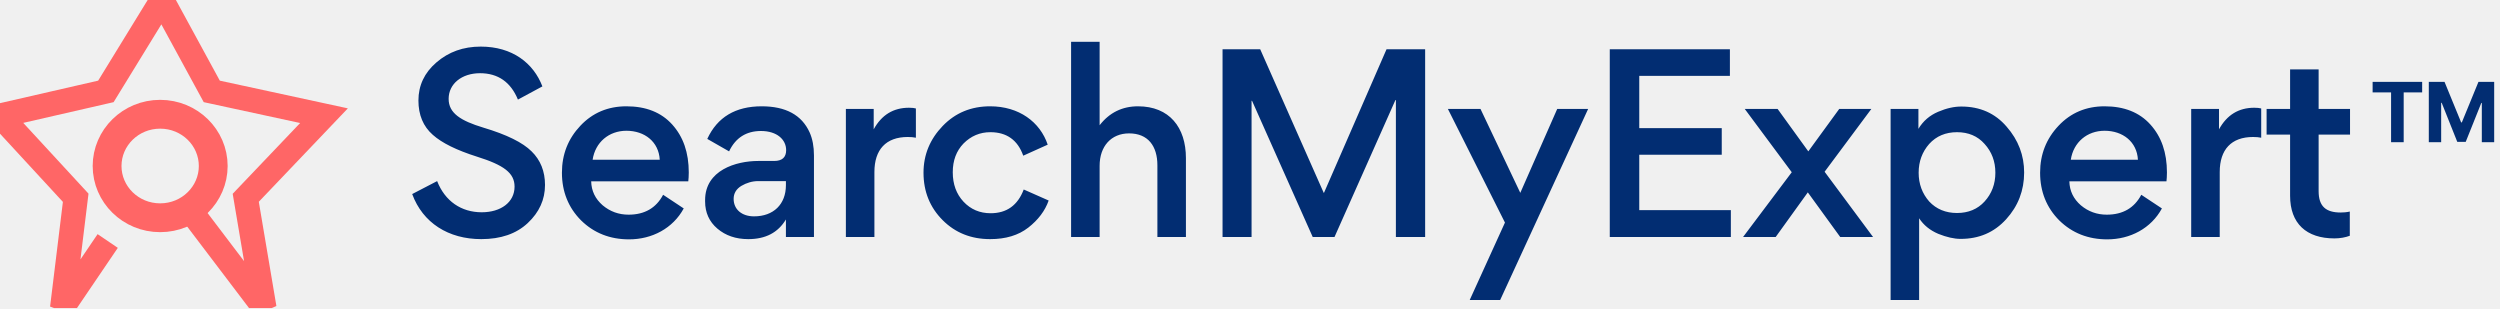
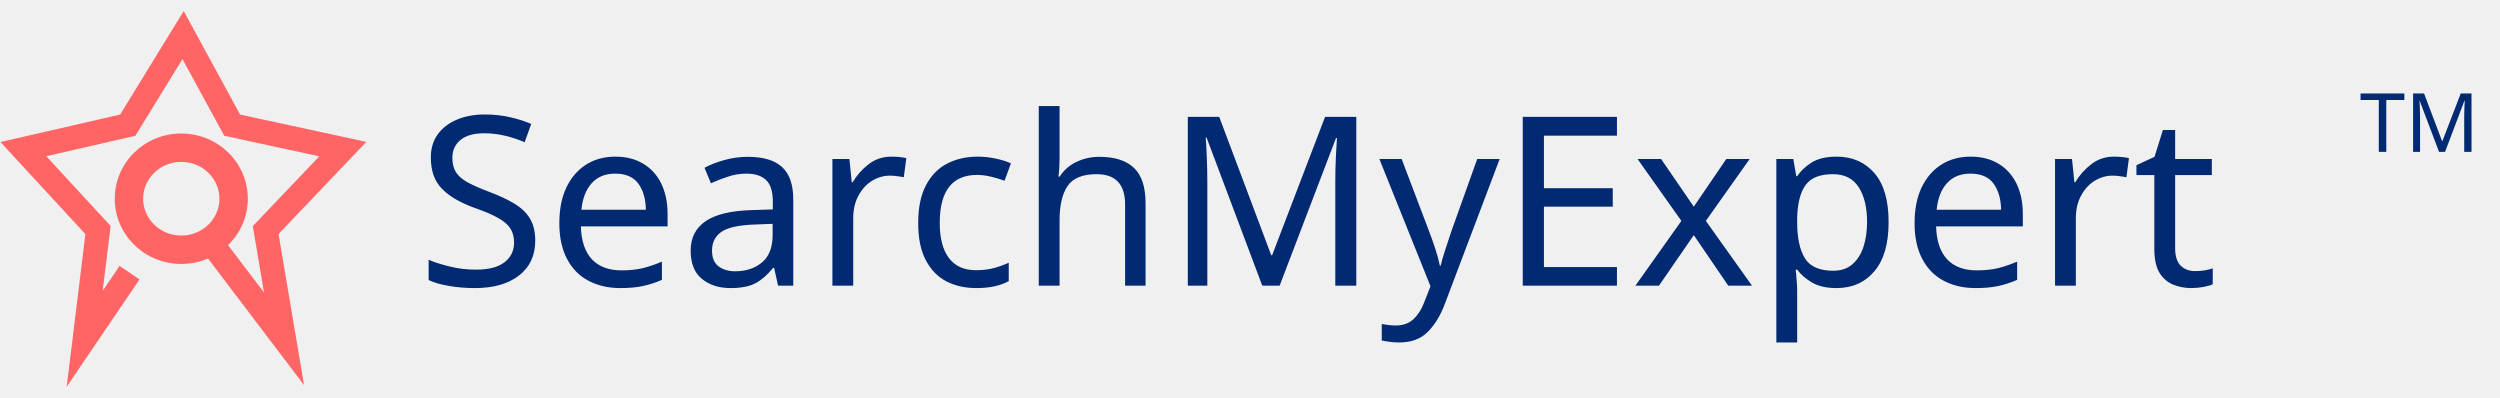
- <svg xmlns="http://www.w3.org/2000/svg" width="211" height="26" viewBox="0 0 211 26" fill="none">
-   <g clip-path="url(#clip0_0_23)">
-     <path d="M9.09 20.34L5.25 26L6.389 16.692L0 9.764L8.937 7.714L13.672 0L17.873 7.714L27.345 9.764L20.741 16.692L22.312 26L16.095 17.809" stroke="#FF6666" stroke-width="2.061" />
-     <path d="M17.997 14.01C17.997 16.4 16.014 18.378 13.518 18.378C11.021 18.378 9.038 16.4 9.038 14.01C9.038 11.621 11.021 9.643 13.518 9.643C16.014 9.643 17.997 11.621 17.997 14.01Z" stroke="#FF6666" stroke-width="2.432" />
-     <path d="M40.617 20.182C42.256 20.182 43.571 19.737 44.542 18.826C45.514 17.916 45.999 16.843 45.999 15.609C45.999 14.456 45.615 13.505 44.866 12.776C44.117 12.027 42.762 11.36 40.799 10.773C38.856 10.186 37.865 9.539 37.865 8.345C37.865 7.07 38.978 6.179 40.516 6.179C42.033 6.179 43.106 6.928 43.713 8.405L45.777 7.292C45.028 5.33 43.247 3.933 40.576 3.933C39.099 3.933 37.865 4.379 36.833 5.269C35.821 6.139 35.315 7.211 35.315 8.486C35.315 9.7 35.72 10.672 36.529 11.38C37.298 12.068 38.533 12.675 40.253 13.221C42.519 13.93 43.429 14.597 43.429 15.751C43.429 17.066 42.276 17.916 40.657 17.916C38.937 17.916 37.561 16.985 36.894 15.285L34.789 16.378C35.679 18.806 37.845 20.182 40.617 20.182ZM58.091 15.306C58.111 15.123 58.132 14.88 58.132 14.557C58.132 12.877 57.666 11.542 56.736 10.51C55.805 9.478 54.51 8.972 52.871 8.972C51.312 8.972 50.017 9.518 48.986 10.611C47.953 11.704 47.427 13.019 47.427 14.577C47.427 16.176 47.974 17.531 49.046 18.604C50.139 19.676 51.495 20.202 53.093 20.202C55.036 20.202 56.796 19.271 57.707 17.592L55.967 16.439C55.38 17.552 54.408 18.118 53.053 18.118C52.223 18.118 51.495 17.855 50.867 17.329C50.24 16.783 49.916 16.115 49.896 15.306H58.091ZM52.871 11.036C54.408 11.036 55.602 11.967 55.683 13.484H50.017C50.24 12.007 51.393 11.036 52.871 11.036ZM66.351 12.675C66.351 13.282 66.007 13.585 65.339 13.585H64.004C62.101 13.585 59.511 14.375 59.511 16.884V17.005C59.511 17.936 59.855 18.705 60.543 19.292C61.231 19.879 62.101 20.182 63.154 20.182C64.611 20.182 65.663 19.636 66.331 18.523V20H68.698V13.12C68.698 12.371 68.577 11.724 68.334 11.178C67.666 9.7 66.31 8.972 64.287 8.972C62.081 8.972 60.543 9.883 59.694 11.724L61.535 12.776C62.081 11.623 62.992 11.056 64.226 11.056C65.582 11.056 66.351 11.785 66.351 12.675ZM66.331 15.629C66.331 17.248 65.278 18.26 63.639 18.26C62.607 18.26 61.919 17.673 61.919 16.783C61.919 16.317 62.142 15.953 62.567 15.69C63.012 15.427 63.498 15.285 64.004 15.285H66.331V15.629ZM77.301 9.154C77.159 9.114 76.977 9.093 76.714 9.093C75.399 9.093 74.407 9.7 73.74 10.915V9.195H71.392V20H73.8V14.516C73.8 12.634 74.771 11.562 76.613 11.562C76.876 11.562 77.099 11.582 77.301 11.623V9.154ZM83.57 20.182C84.885 20.182 85.957 19.858 86.787 19.211C87.617 18.563 88.204 17.794 88.507 16.924L86.403 15.993C85.897 17.329 84.966 17.997 83.61 17.997C82.7 17.997 81.931 17.673 81.324 17.026C80.717 16.378 80.413 15.548 80.413 14.537C80.413 13.545 80.717 12.736 81.324 12.108C81.951 11.481 82.7 11.157 83.59 11.157C84.966 11.157 85.897 11.825 86.362 13.14L88.426 12.21C87.779 10.287 85.998 8.972 83.57 8.972C81.971 8.972 80.636 9.518 79.563 10.631C78.491 11.744 77.944 13.059 77.944 14.577C77.944 16.176 78.491 17.511 79.563 18.584C80.636 19.656 81.971 20.182 83.57 20.182ZM100.092 20V13.343C100.092 10.753 98.696 8.972 96.045 8.972C94.73 8.972 93.637 9.498 92.808 10.57V3.529H90.4V20H92.808V13.99C92.808 12.351 93.779 11.258 95.297 11.258C96.895 11.258 97.684 12.331 97.684 13.95V20H100.092ZM117.813 20H120.282V4.156H117.024L111.743 16.277H111.723L106.36 4.156H103.183V20H105.632V8.507H105.672L110.792 20H112.633L117.773 8.446H117.813V20ZM124.954 9.195H122.202L127.018 18.786L124.043 25.322H126.613L134.039 9.195H131.429L128.313 16.277L124.954 9.195ZM146.003 6.402V4.156H135.865V20H146.084V17.734H138.354V13.059H145.315V10.813H138.354V6.402H146.003ZM147.117 20H149.869L152.58 16.236L155.312 20H158.084L153.997 14.496L157.942 9.195H155.231L152.621 12.776L150.031 9.195H147.258L151.224 14.537L147.117 20ZM170.837 14.557C170.837 13.12 170.352 11.825 169.36 10.692C168.389 9.559 167.114 8.992 165.536 8.992C164.929 8.992 164.281 9.134 163.573 9.437C162.865 9.741 162.318 10.206 161.914 10.874V9.195H159.567V25.322H161.974V18.422C162.359 19.009 162.885 19.433 163.593 19.737C164.301 20.02 164.929 20.162 165.475 20.162C167.033 20.162 168.308 19.616 169.32 18.503C170.332 17.39 170.837 16.074 170.837 14.557ZM162.824 12.149C163.431 11.481 164.221 11.157 165.172 11.157C166.123 11.157 166.912 11.481 167.499 12.149C168.106 12.817 168.409 13.626 168.409 14.577C168.409 15.528 168.106 16.337 167.499 17.005C166.912 17.653 166.123 17.977 165.172 17.977C164.221 17.977 163.431 17.653 162.824 17.005C162.238 16.337 161.934 15.528 161.934 14.577C161.934 13.626 162.238 12.817 162.824 12.149ZM182.849 15.306C182.869 15.123 182.89 14.88 182.89 14.557C182.89 12.877 182.424 11.542 181.493 10.51C180.563 9.478 179.268 8.972 177.628 8.972C176.07 8.972 174.775 9.518 173.743 10.611C172.711 11.704 172.185 13.019 172.185 14.577C172.185 16.176 172.732 17.531 173.804 18.604C174.897 19.676 176.253 20.202 177.851 20.202C179.794 20.202 181.554 19.271 182.465 17.592L180.724 16.439C180.138 17.552 179.166 18.118 177.811 18.118C176.981 18.118 176.253 17.855 175.625 17.329C174.998 16.783 174.674 16.115 174.654 15.306H182.849ZM177.628 11.036C179.166 11.036 180.36 11.967 180.441 13.484H174.775C174.998 12.007 176.151 11.036 177.628 11.036ZM190.846 9.154C190.704 9.114 190.522 9.093 190.259 9.093C188.944 9.093 187.952 9.7 187.284 10.915V9.195H184.937V20H187.345V14.516C187.345 12.634 188.316 11.562 190.158 11.562C190.421 11.562 190.643 11.582 190.846 11.623V9.154ZM198.343 11.36V9.195H195.692V5.856H193.284V9.195H191.301V11.36H193.284V16.52C193.284 18.867 194.66 20.121 197.028 20.121C197.493 20.121 197.939 20.041 198.323 19.899V17.855C198.06 17.916 197.797 17.936 197.554 17.936C196.32 17.936 195.692 17.43 195.692 16.135V11.36H198.343Z" fill="#022D72" />
-     <path d="M200.249 7.797V6.909H204.43V7.797H202.871V12H201.807V7.797H200.249ZM204.991 6.909H206.318L207.72 10.329H207.78L209.182 6.909H210.509V12H209.465V8.686H209.423L208.106 11.975H207.395L206.077 8.674H206.035V12H204.991V6.909Z" fill="#022D72" />
-   </g>
-   <defs>
-     <clipPath id="clip0_0_23">
-       <rect width="211" height="26" fill="white" />
+ <svg xmlns="http://www.w3.org/2000/svg" version="1.1" id="svg2" width="285.333" height="45.333" viewBox="0 0 285.333 45.333">
+   <defs id="defs6">
+     <clipPath clipPathUnits="userSpaceOnUse" id="clipPath20">
+       <path d="m 155.176,114.059 c 31.457,0 56.957,25 56.957,55.836 0,30.839 -25.5,55.839 -56.957,55.839 -31.453,0 -56.953,-25 -56.953,-55.839 0,-30.836 25.5,-55.836 56.953,-55.836 z" clip-rule="evenodd" id="path18" />
+     </clipPath>
+     <clipPath clipPathUnits="userSpaceOnUse" id="clipPath26">
+       <path d="M 0,0 H 2140 V 340 H 0 Z" id="path24" />
    </clipPath>
  </defs>
+   <g id="g8" transform="matrix(1.333333,0,0,-1.333333,0,45.33333)">
+     <g id="g10" transform="scale(0.1)">
+       <path d="M 110.902,106.598 72.5,50 83.891,143.082 20,212.359 l 89.367,20.5 47.356,77.141 42.007,-77.141 94.715,-20.5 L 227.414,143.082 243.117,50 180.949,131.914" style="fill:none;stroke:#ff6565;stroke-width:20.612;stroke-linecap:butt;stroke-linejoin:miter;stroke-miterlimit:10;stroke-dasharray:none;stroke-opacity:1" id="path12" />
+       <g id="g14">
+         <g id="g16" clip-path="url(#clipPath20)">
+           <g id="g22" clip-path="url(#clipPath26)">
+             <path d="m 155.176,114.059 c 31.457,0 56.957,25 56.957,55.836 0,30.839 -25.5,55.839 -56.957,55.839 -31.453,0 -56.953,-25 -56.953,-55.839 0,-30.836 25.5,-55.836 56.953,-55.836 z" style="fill:none;stroke:#ff6565;stroke-width:48.643;stroke-linecap:butt;stroke-linejoin:miter;stroke-miterlimit:5;stroke-dasharray:none;stroke-opacity:1" id="path28" />
+           </g>
+         </g>
+       </g>
+       <g id="g30" transform="scale(10)">
+         <text xml:space="preserve" transform="matrix(1,0,0,-1,35.6605,9.54414)" style="font-variant:normal;font-weight:500;font-size:20.235px;font-family:Gordita;-inkscape-font-specification:Gordita-Medium;writing-mode:lr-tb;fill:#012a72;fill-opacity:1;fill-rule:nonzero;stroke:none" id="text34">
+           <tspan x="0 12.545 24.563 35.772 43.056 54.791 67.174 87.893 99.851 112.841 123.949 137.303 149.321 156.848" y="0" id="tspan32">SearchMyExpert</tspan>
+         </text>
+         <text xml:space="preserve" transform="matrix(1,0,0,-1,201.9995,21.00004)" style="font-variant:normal;font-weight:500;font-size:7px;font-family:Gordita;-inkscape-font-specification:Gordita-Medium;writing-mode:lr-tb;fill:#012a72;fill-opacity:1;fill-rule:nonzero;stroke:none" id="text38">
+           <tspan x="0 4.493" y="0" id="tspan36">TM</tspan>
+         </text>
+       </g>
+     </g>
+   </g>
</svg>
